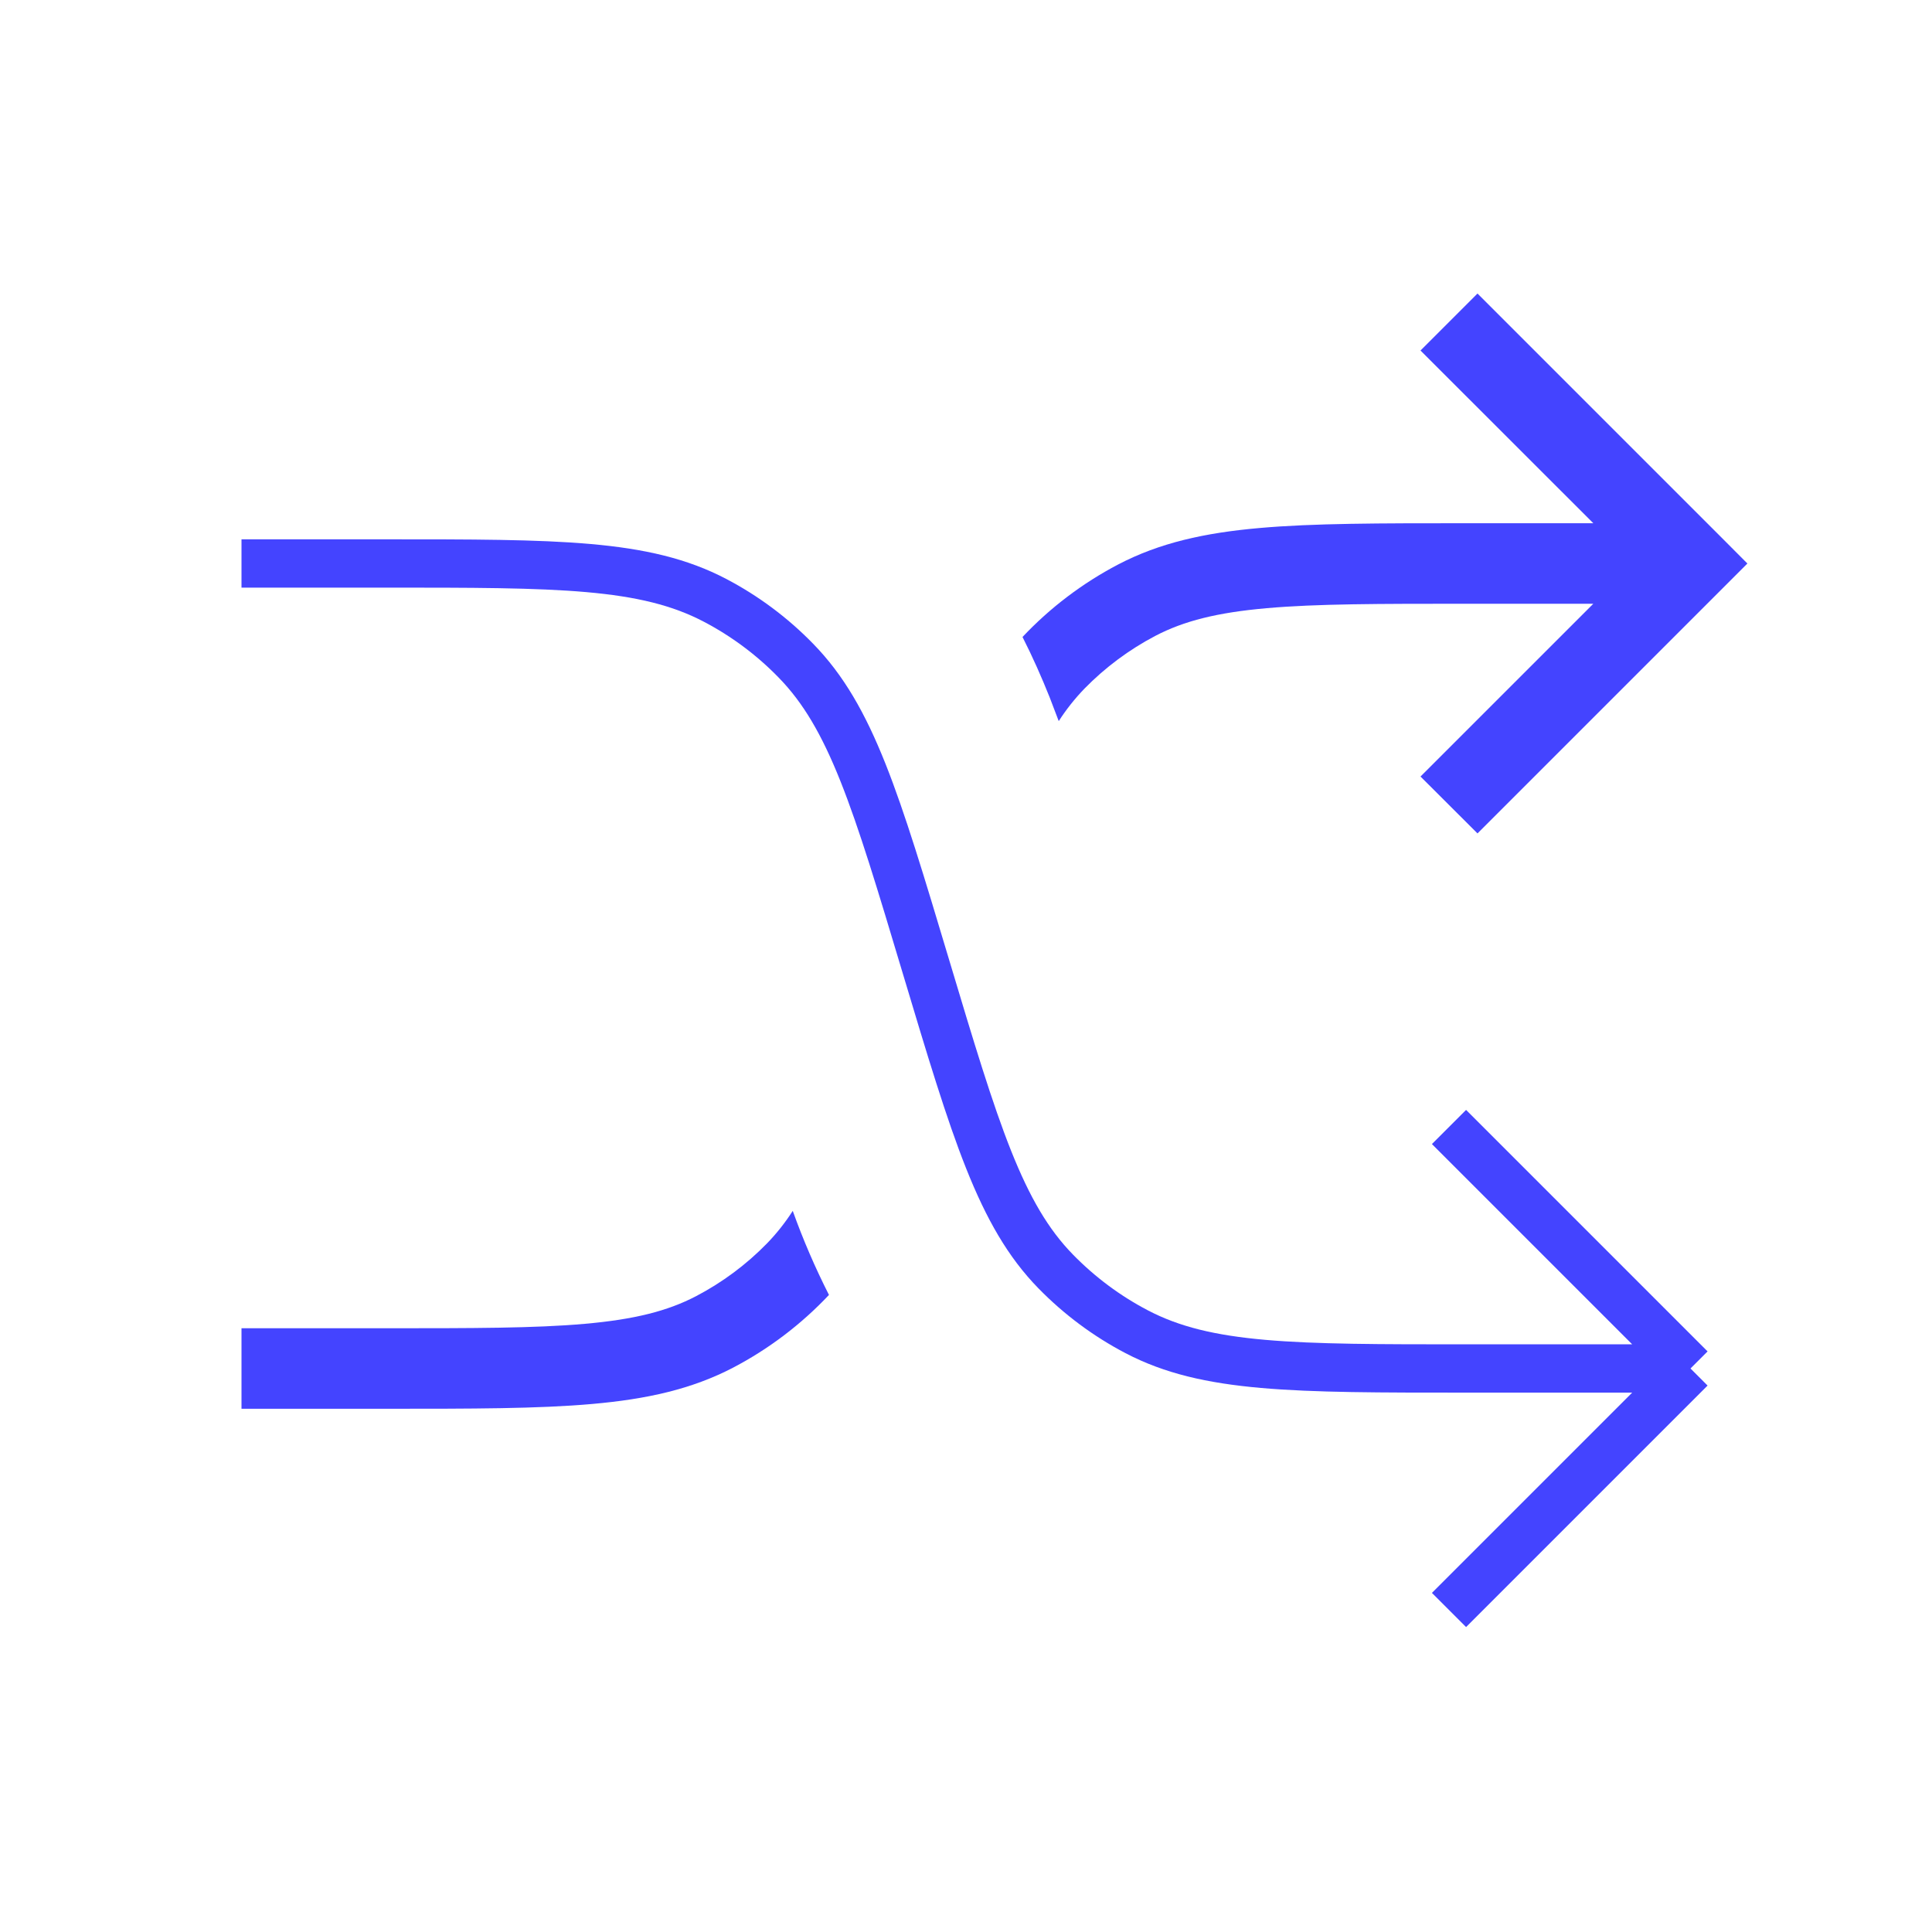
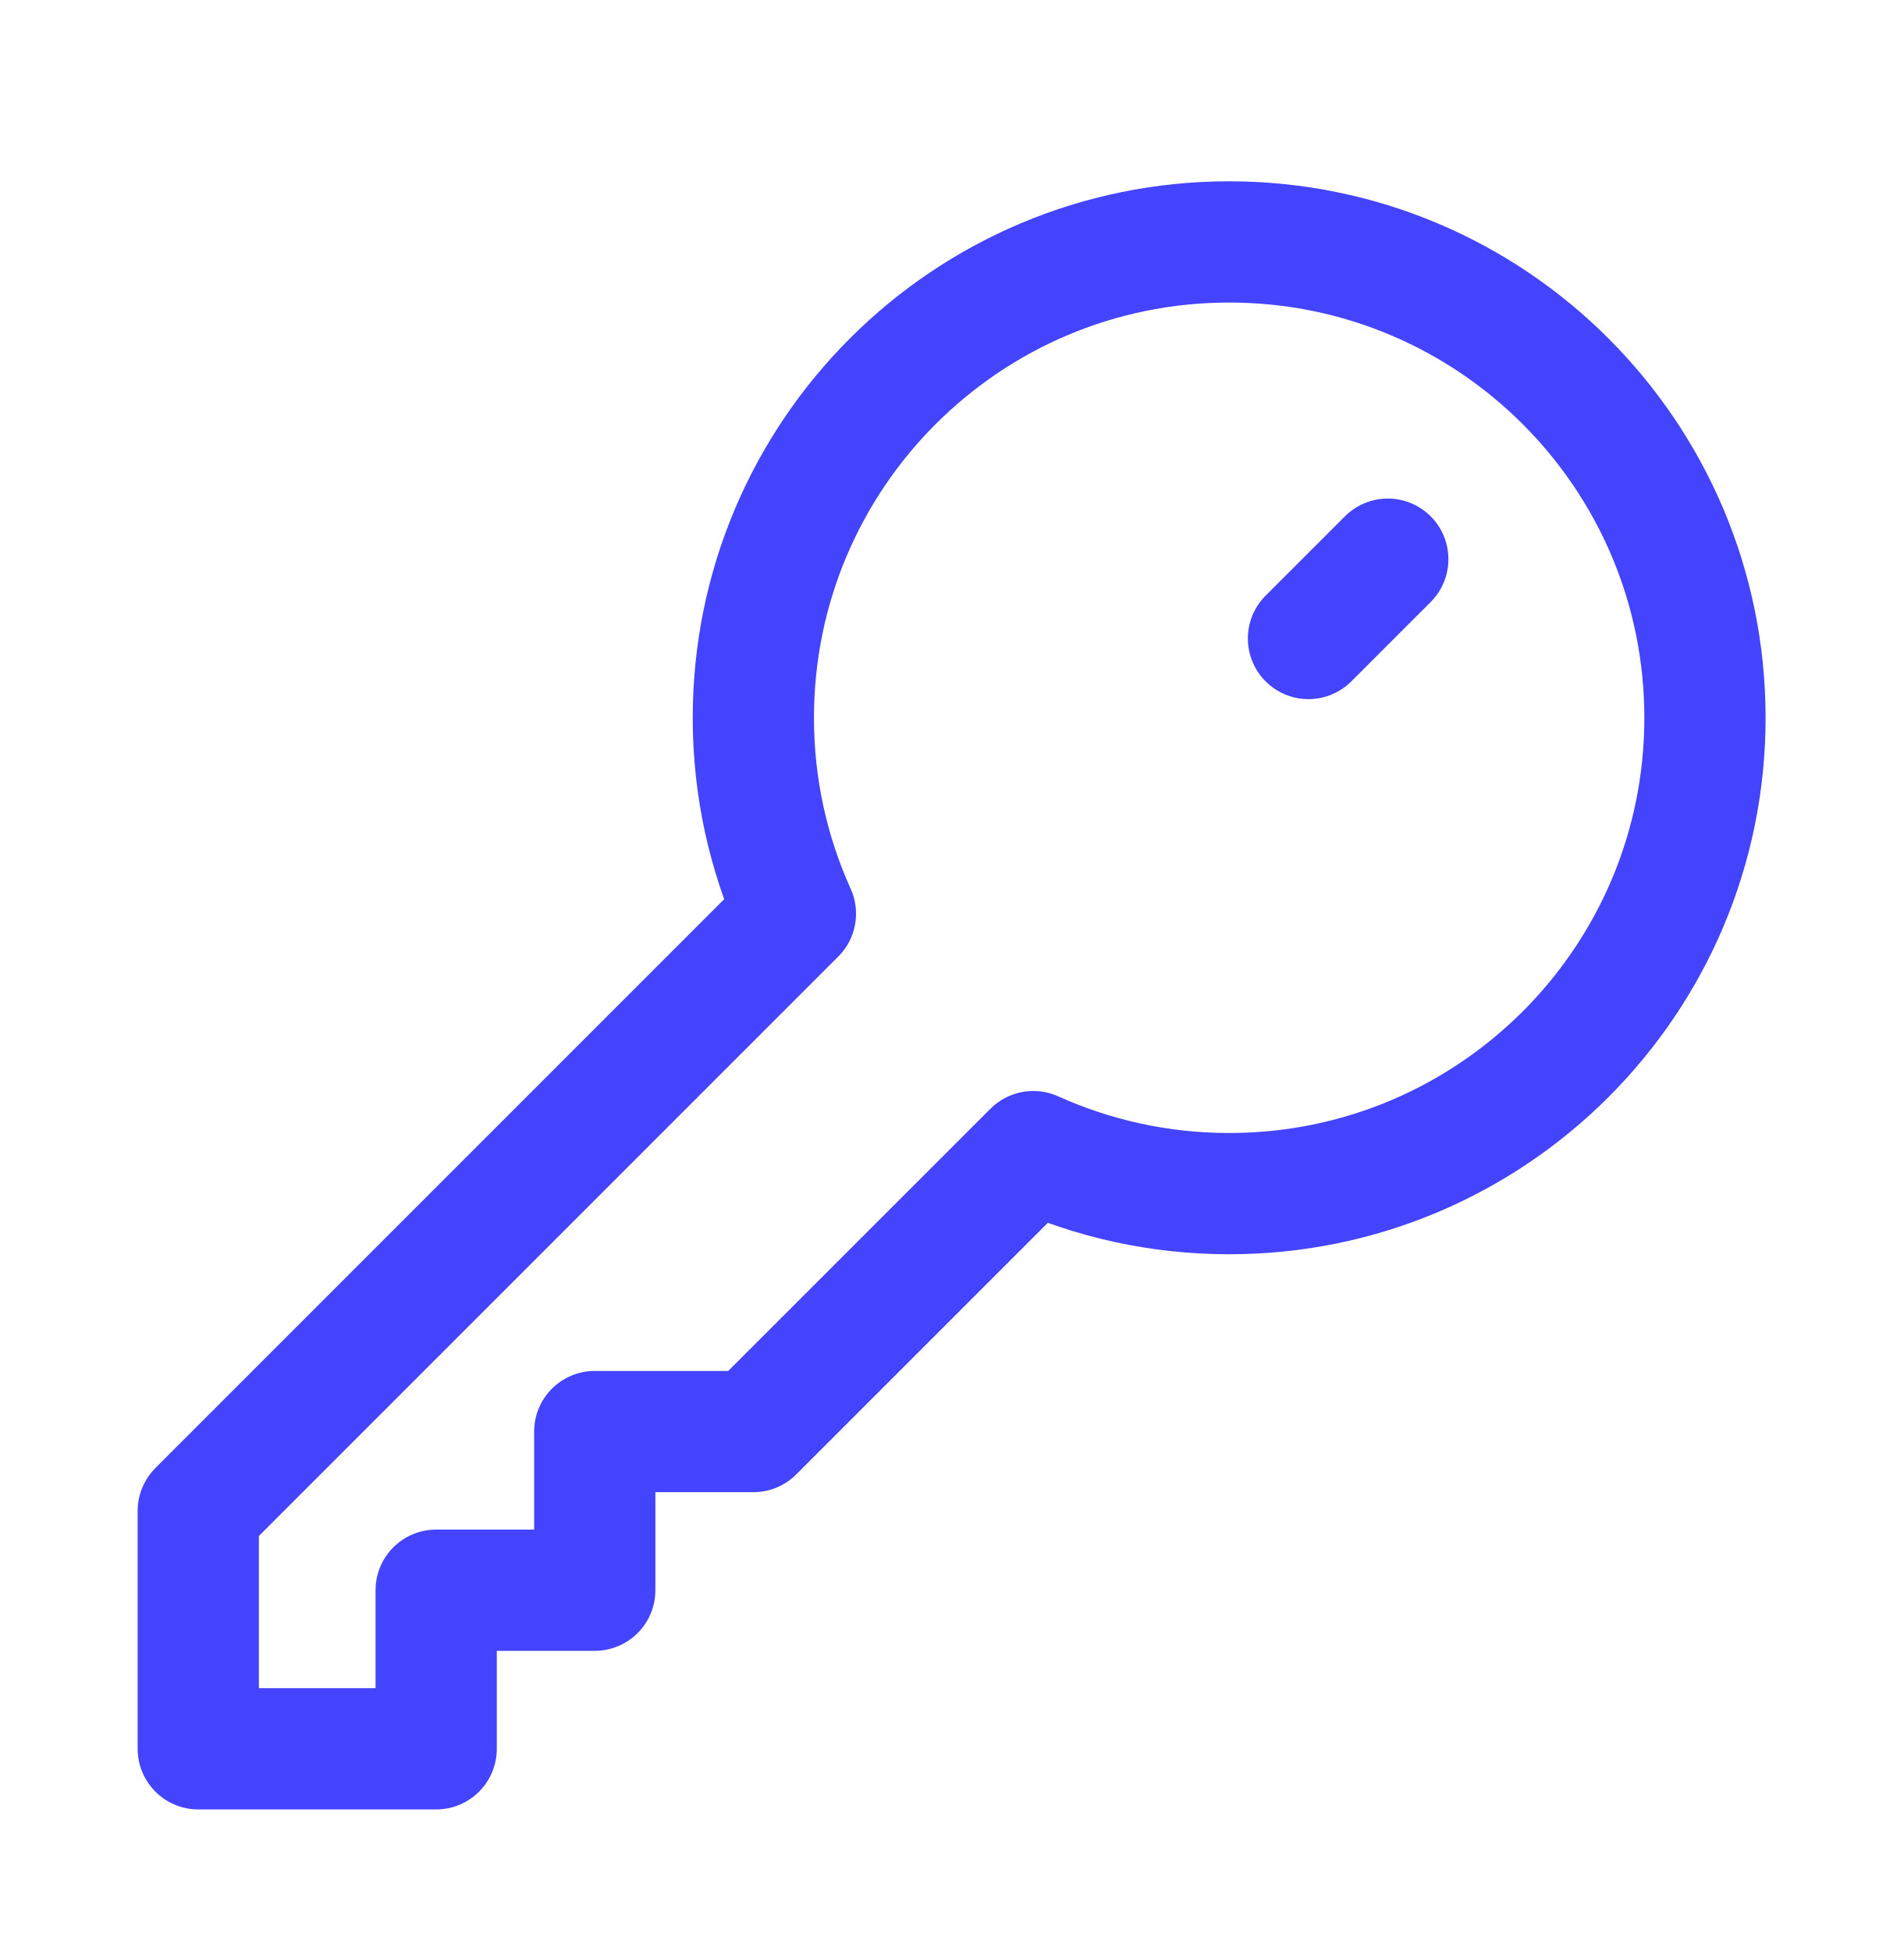
- <svg xmlns="http://www.w3.org/2000/svg" width="40" height="40" viewBox="0 0 40 40" fill="none">
-   <path d="M5 11.666H7.967C11.553 11.666 13.347 11.666 14.8 12.427C15.421 12.752 15.986 13.173 16.475 13.675C17.622 14.847 18.137 16.565 19.167 20C20.197 23.435 20.713 25.153 21.858 26.325C22.348 26.826 22.913 27.248 23.535 27.573C24.987 28.333 26.78 28.333 30.368 28.333H35M35 28.333L30 23.333M35 28.333L30 33.333" stroke="#44ff" />
-   <path fill-rule="evenodd" clip-rule="evenodd" d="M35.59 11.077L30.59 6.077L29.41 7.257L32.988 10.833H30.327C28.568 10.833 27.193 10.833 26.077 10.932C24.94 11.032 24.008 11.238 23.148 11.688C22.41 12.075 21.741 12.582 21.17 13.188C21.382 13.605 21.567 14.025 21.735 14.445L21.92 14.93C22.075 14.688 22.254 14.463 22.453 14.257C22.882 13.818 23.377 13.45 23.92 13.165C24.513 12.855 25.203 12.682 26.223 12.592C27.257 12.5 28.56 12.5 30.367 12.5H32.988L29.41 16.077L30.59 17.255L35.59 12.255L36.178 11.667L35.59 11.077ZM17.163 26.81C16.877 26.247 16.626 25.665 16.413 25.07C16.258 25.311 16.08 25.537 15.88 25.743C15.452 26.182 14.957 26.55 14.413 26.835C13.82 27.145 13.13 27.318 12.11 27.408C11.077 27.5 9.775 27.5 7.967 27.5H5V29.167H8.007C9.765 29.167 11.14 29.167 12.257 29.068C13.393 28.968 14.325 28.762 15.185 28.312C15.923 27.925 16.592 27.416 17.163 26.81Z" fill="#44ff" />
+ <svg xmlns="http://www.w3.org/2000/svg" width="40" height="41" viewBox="0 0 40 41" fill="none">
+   <path d="M25.833 25.084C31.356 25.084 35.833 20.607 35.833 15.085C35.833 9.562 31.356 5.084 25.833 5.084C20.311 5.084 15.833 9.562 15.833 15.085C15.833 16.552 16.149 17.945 16.717 19.201L4.167 31.751V36.751H9.167V33.418H12.5V30.084H15.833L21.717 24.201C22.973 24.768 24.366 25.084 25.833 25.084Z" stroke="#4444FF" stroke-width="2.548" stroke-linecap="round" stroke-linejoin="round" />
+   <path d="M29.167 11.751L27.5 13.418" stroke="#4444FF" stroke-width="2.548" stroke-linecap="round" stroke-linejoin="round" />
</svg>
